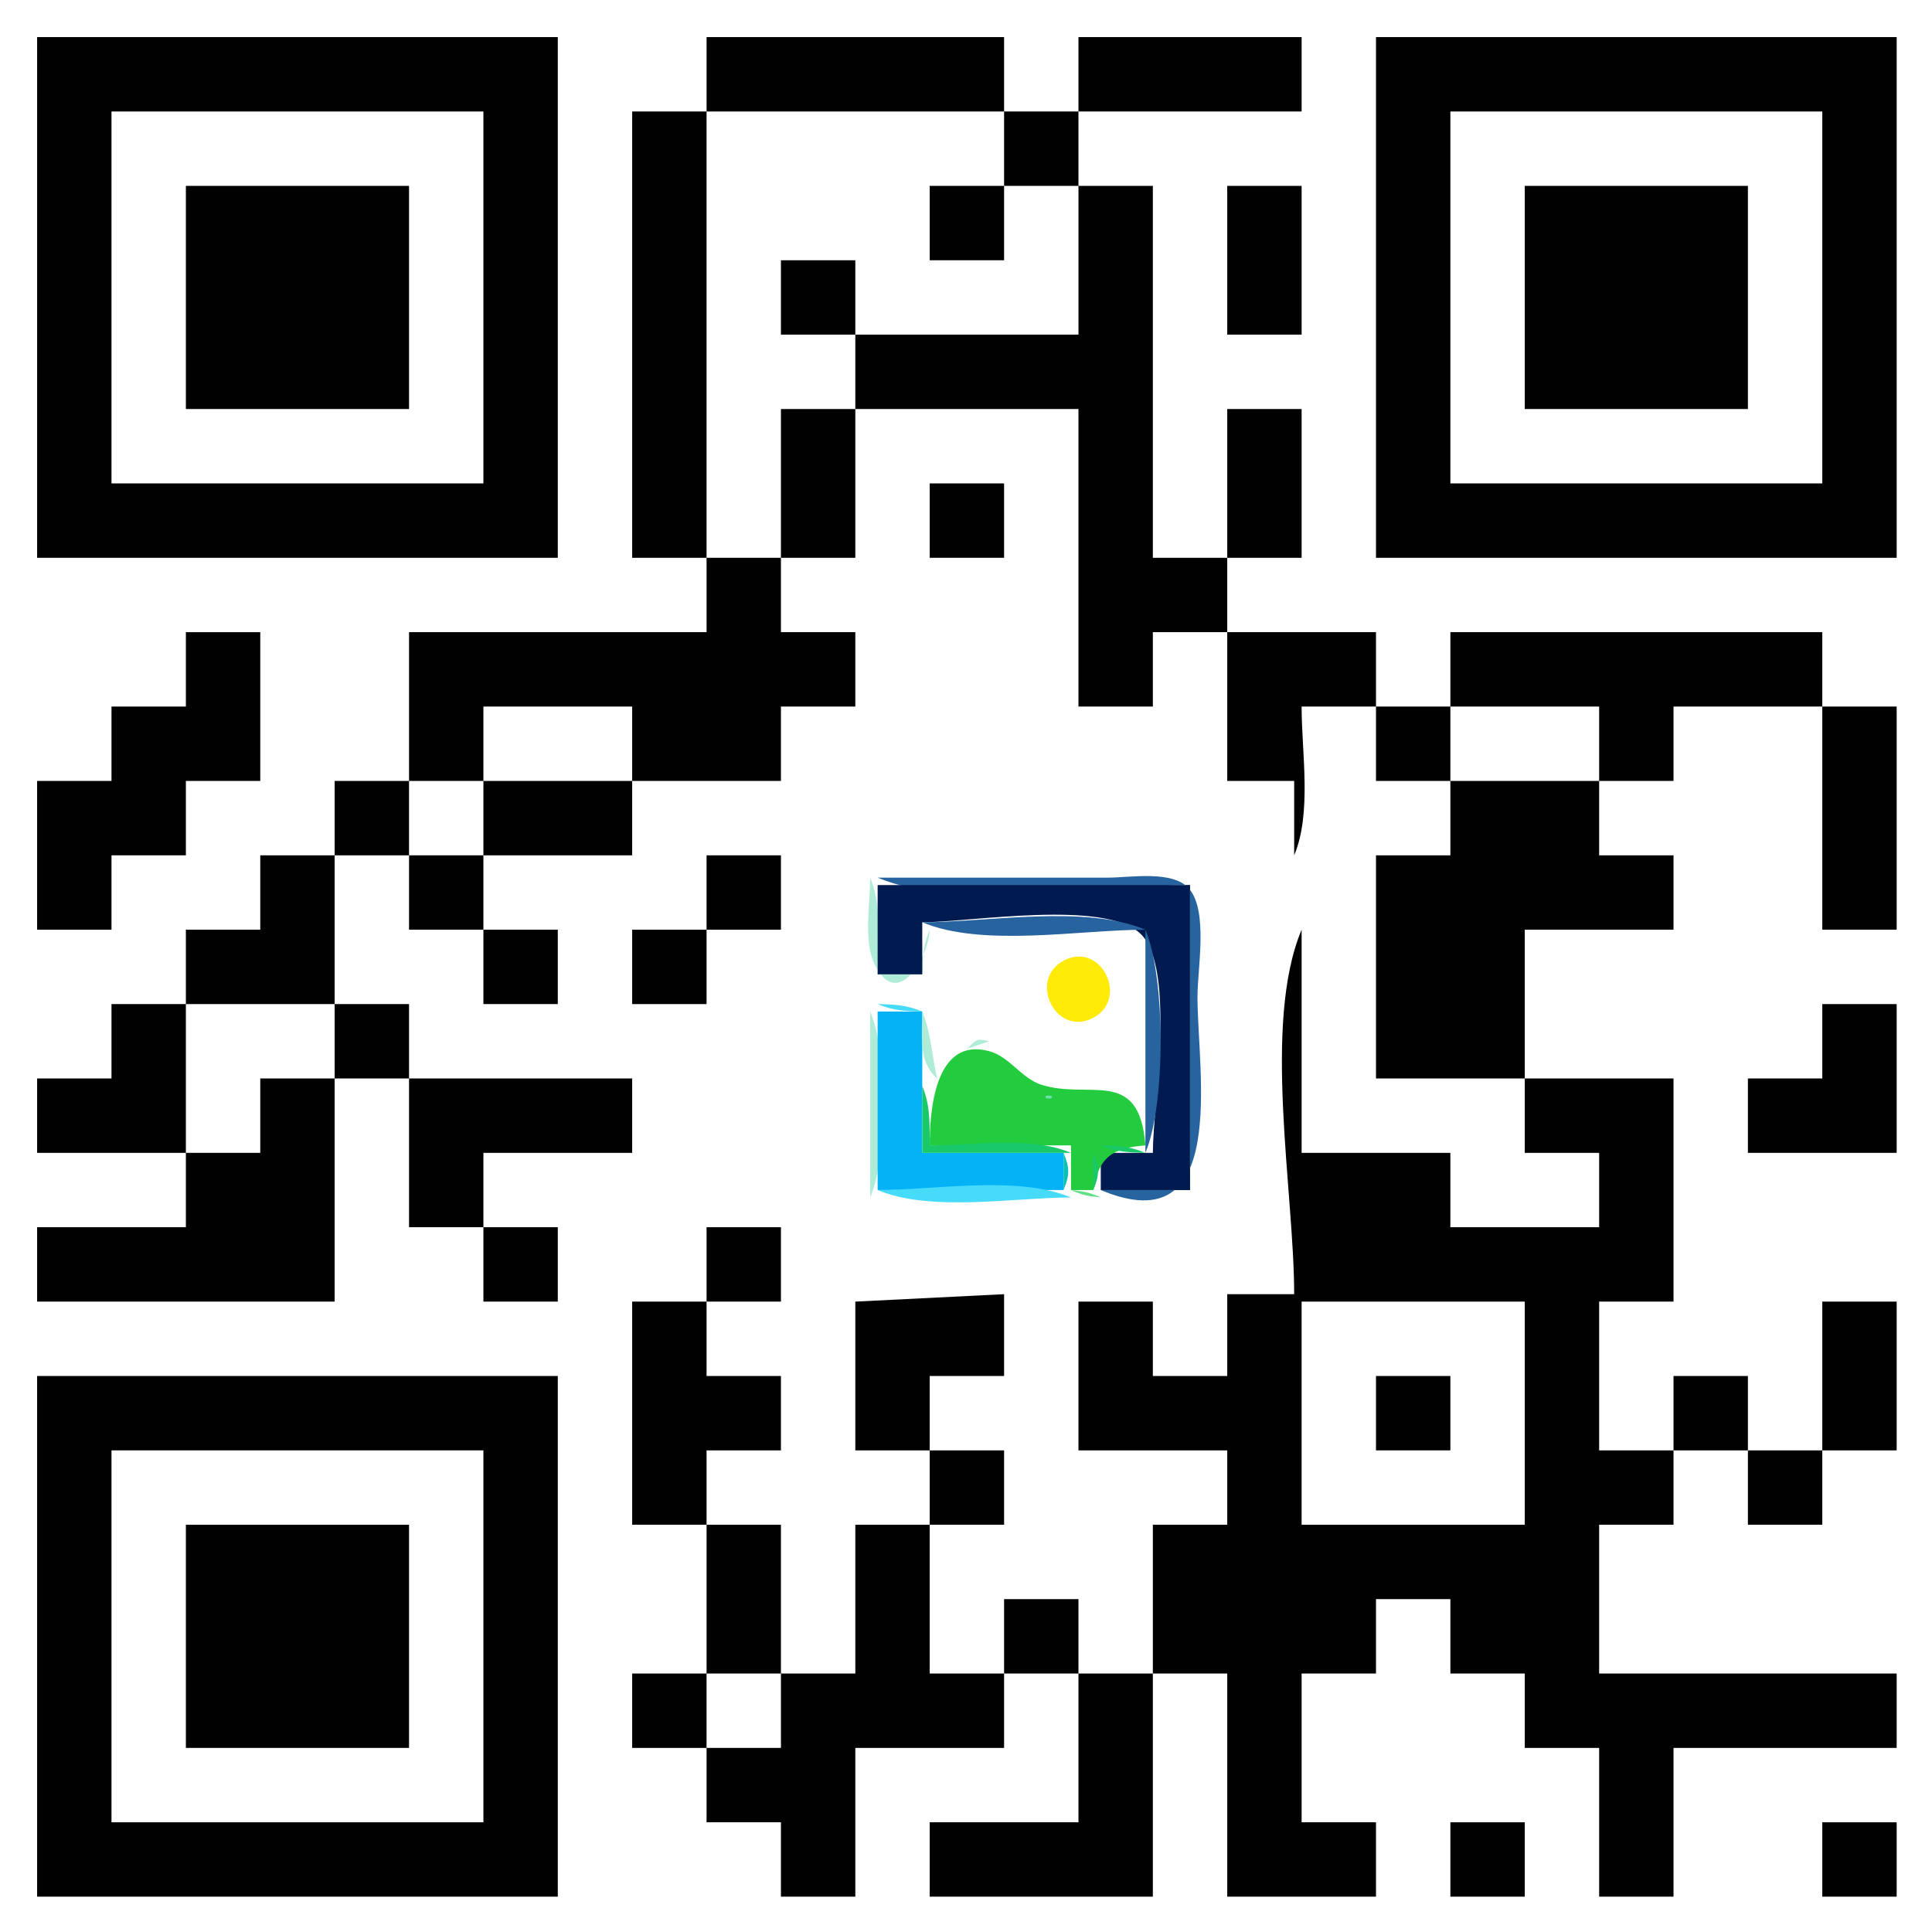
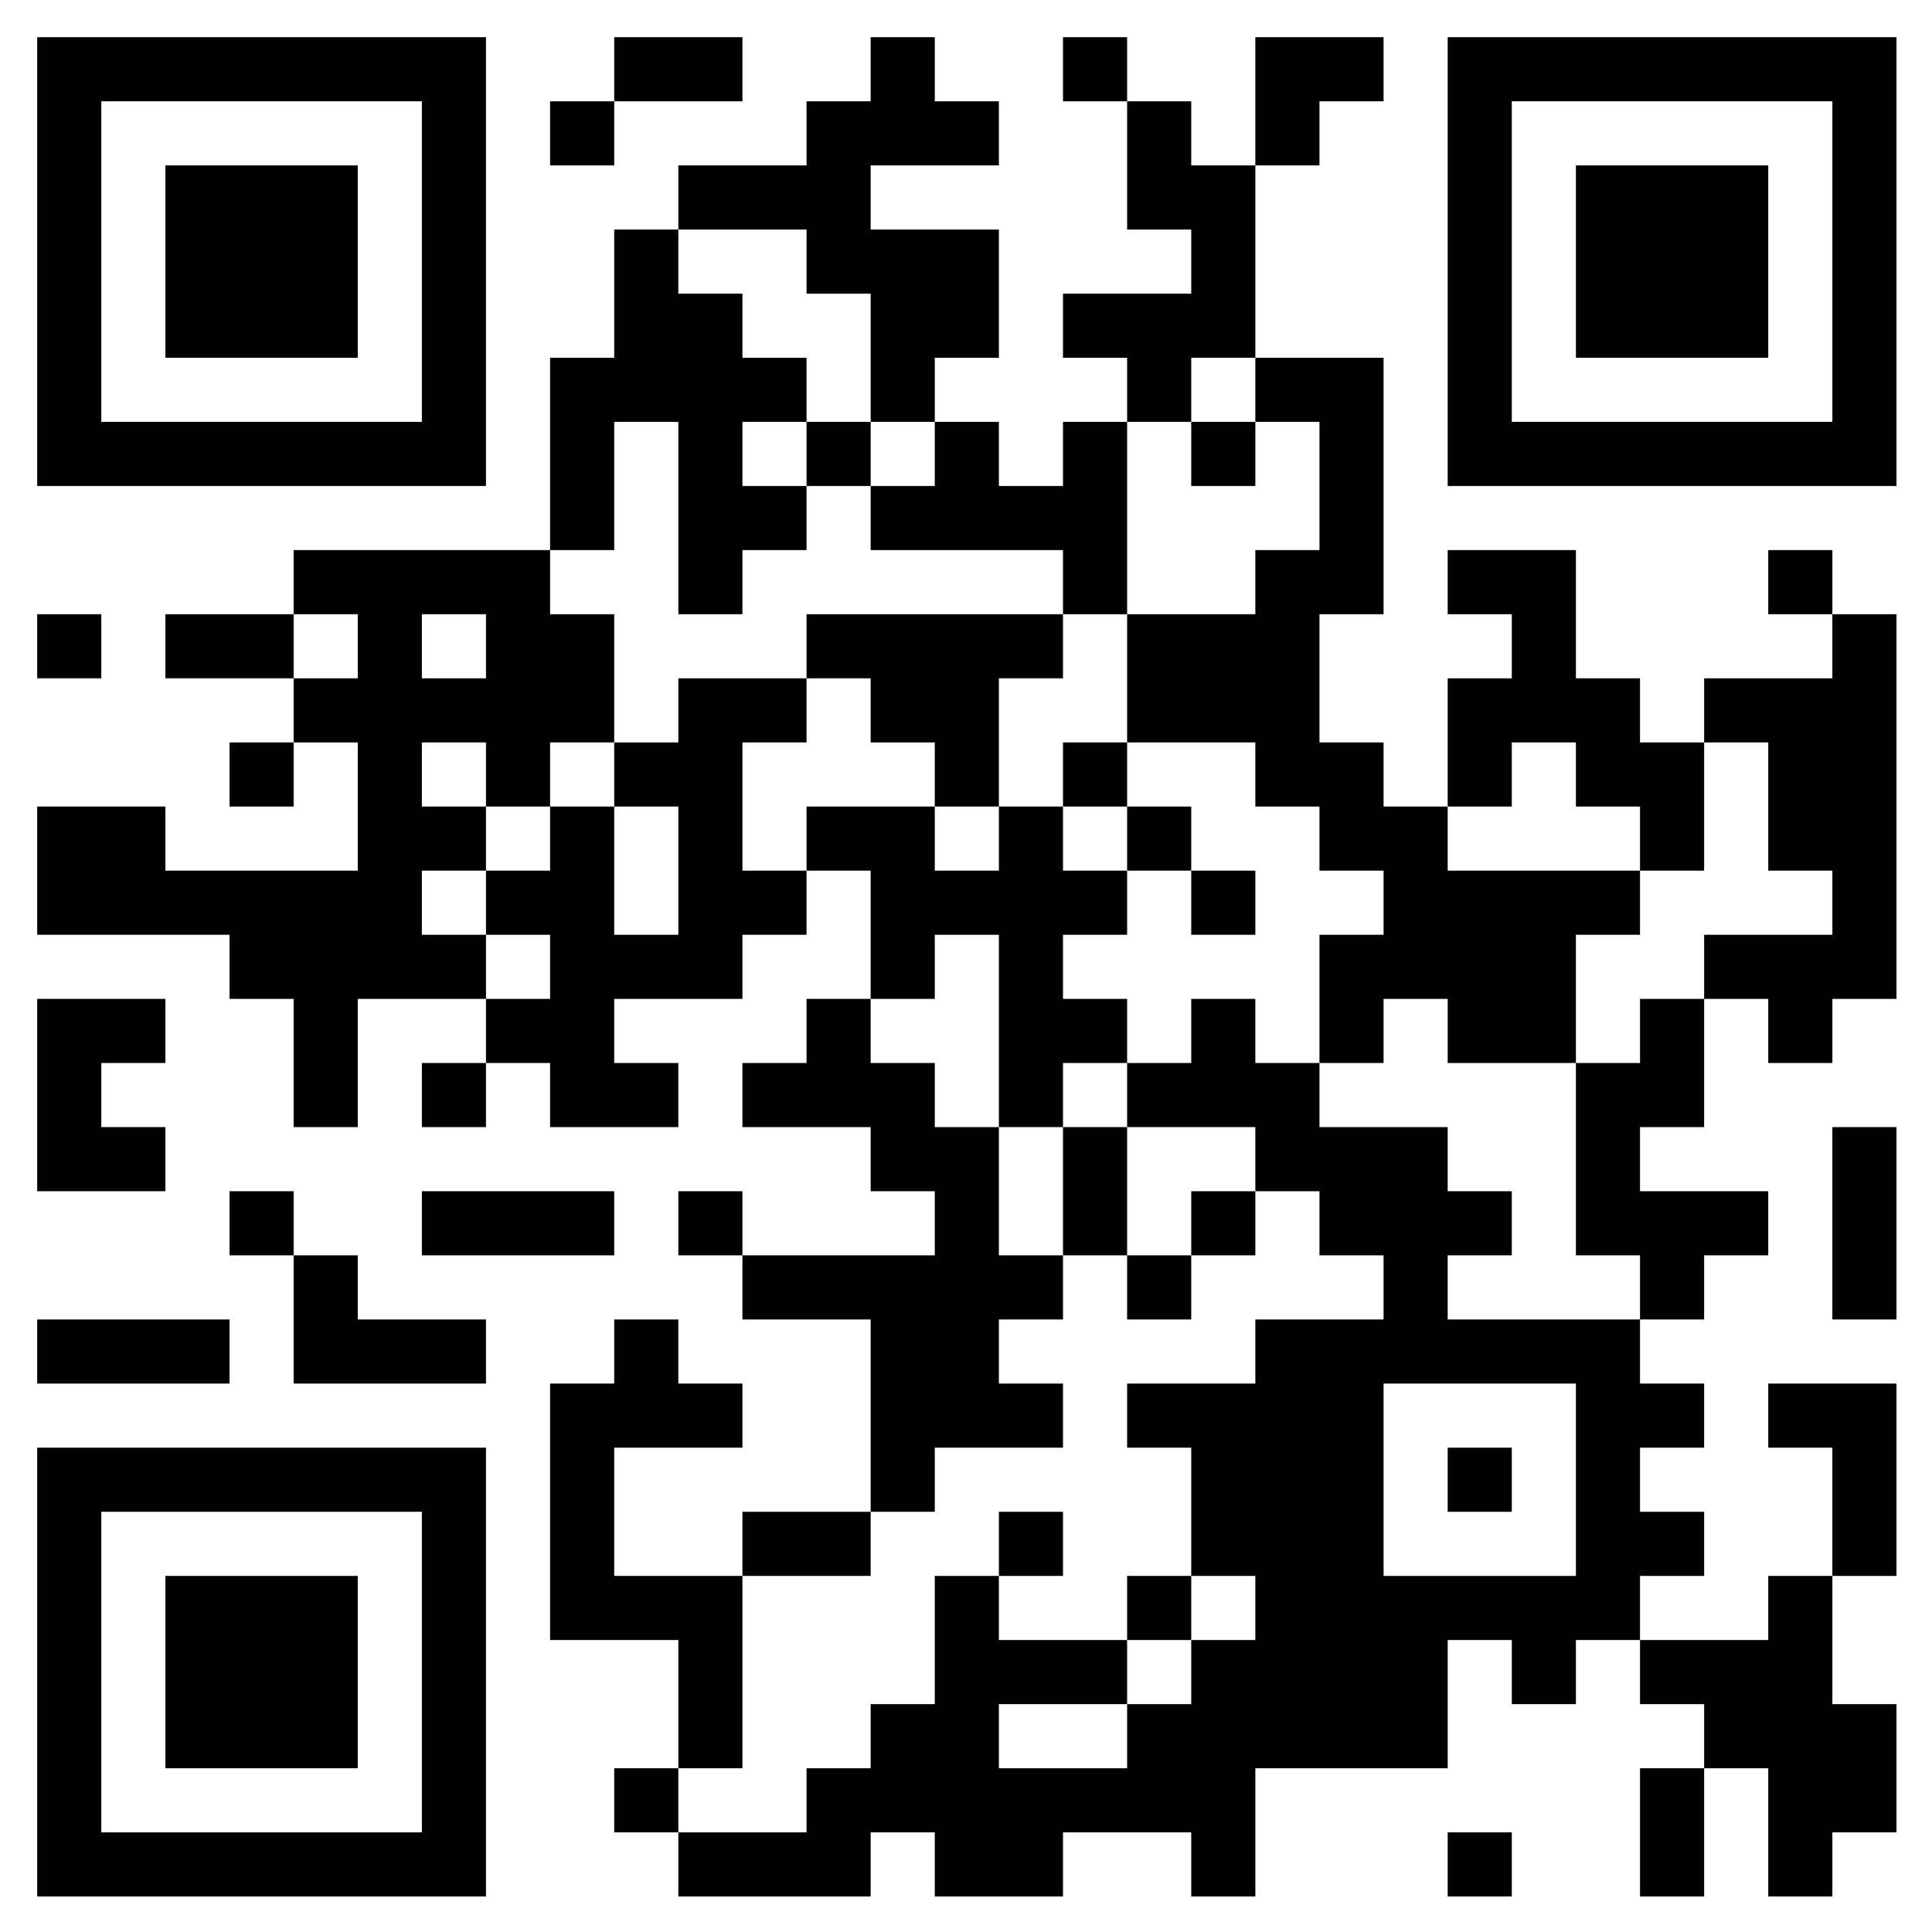
- <svg xmlns="http://www.w3.org/2000/svg" role="img" viewBox="35.01 35.01 259.74 259.74">
-   <path fill="#fff" d="M0 0v330h330V0H0z" />
-   <path fill="#010101" d="M40 40v70h70V40H40m90 0v10h-10v60h10v10H90v20H80v10H70v10H60v10H50v10H40v10h20v10H40v10h40v-30h10v20h10v10h10v-10h-10v-10h20v-10H90v-10H80v-20h10v10h10v10h10v-10h-10v-10h20v-10h20v-10h10v-10h-10v-10h10V90h30v40h10v-10h10v20h9v10c2.398-5.715 1-13.831 1-20h10v10h10v10h-10v30h20v10h10v10h-20v-10h-20v-30c-5.309 12.652-1 35.212-1 49h-9v11h-10v-10h-10v20h20v10h-10v20h-10v-10h-10v10h-10v-20h10v-10h-10v-10h10v-11l-20 1v20h10v10h-10v20h-10v-20h-10v-10h10v-10h-10v-10h10v-10h-10v10h-10v30h10v20h-10v10h10v10h10v10h10v-20h20v-10h10v20h-20v10h30v-30h10v30h20v-10h-10v-20h10v-10h10v10h10v10h10v20h10v-20h30v-10h-40v-20h10v-10h10v10h10v-10h10v-20h-10v20h-10v-10h-10v10h-10v-20h10v-30h-20v-20h20v-10h-10v-10h10v-10h20v30h10v-30h-10v-10h-50v10h-10v-10h-20v-10h10V90h-10v20h-10V60h-10V50h30V40h-30v10h-10V40h-40m90 0v70h70V40h-70z" />
-   <path fill="#fff" d="M50 50v50h50V50H50m80 0v60h10V90h10V80h30V60h-10V50h-40m100 0v50h50V50h-50z" />
-   <path fill="#010101" d="M60 60v30h30V60H60m100 0v10h10V60h-10m40 0v20h10V60h-10m40 0v30h30V60h-30M140 70v10h10V70h-10m20 30v10h10v-10h-10M60 120v10H50v10H40v20h10v-10h10v-10h10v-20H60z" />
-   <path fill="#fff" d="M100 130v10H90v10h10v-10h20v-10h-20m130 0v10h20v-10h-20z" />
-   <path fill="#010101" d="M130 150v10h-10v10h10v-10h10v-10h-10z" />
-   <path fill="#afecd8" d="M152 153c0 3.415-.939 8.551.603 11.682 3.135 6.361 7.282-1.184 7.397-4.682-.874 2.052-.953 3.747-1 6h-6c0-4.263.661-9.041-1-13z" />
-   <path fill="#27639e" d="M153 153c10.988 4.611 30.043 1 42 1v41h-12c17.319 7.267 13-15.835 13-26 0-3.731 1.423-11.302-1.028-14.397C192.853 151.927 186.98 153 184 153h-31z" />
-   <path fill="#6ea4c9" d="M195 153l1 1-1-1z" />
-   <path fill="#011a4f" d="M153 154v12h6v-7c6.46 0 24.658-3.135 29.397 1.603C193.135 165.342 190 183.54 190 190h-7v5h12v-41h-42z" />
-   <path fill="#27639e" d="M159 159c8.128 3.411 21.186 1 30 1-8.128-3.411-21.186-1-30-1m30 1v30c2.731-6.508 2.731-23.492 0-30z" />
-   <path fill="#ffea08" d="M178.148 164.086c-5.042 2.506-1.269 10.299 3.704 7.828 5.042-2.506 1.269-10.299-3.704-7.828z" />
-   <path fill="#fff" d="M60 170v20h10v-10h10v-10H60z" />
-   <path fill="#45dbf9" d="M153 170c2.052.874 3.747.953 6 1-2.052-.874-3.747-.953-6-1z" />
-   <path fill="#010101" d="M280 170v10h-10v10h20v-20h-10z" />
-   <path fill="#afecd8" d="M152 171v25c2.413-5.75 2.413-19.25 0-25z" />
-   <path fill="#04b2f5" d="M153 171v24h25v-5h-19v-19h-6z" />
-   <path fill="#afecd8" d="M159 171c.003 3.306-.601 6.727 2 9-.718-3.007-.805-6.18-2-9z" />
-   <path fill="#f7f3ab" d="M183 171l1 1-1-1z" />
-   <path fill="#afecd8" d="M165 176l3-1c-1.766-.401-1.557-.289-3 1z" />
-   <path fill="#23cc3f" d="M160 189h19v6h3c.709-4.444 2.606-5.665 7-6-.819-10.639-7.561-6.081-14-8.161-2.689-.869-4.253-3.766-7-4.508-7.37-1.992-7.997 8.163-8 12.669z" />
-   <path fill="#9ae9c8" d="M168 175l1 1-1-1m-4 1l1 1-1-1z" />
-   <path fill="#afecd8" d="M169 176l1 1-1-1z" />
-   <path fill="#60e086" d="M163 177l1 1-1-1z" />
-   <path fill="#afecd8" d="M170 177l1 1-1-1z" />
-   <path fill="#9ae9c8" d="M171 178l1 1-1-1m1 1l1 1-1-1z" />
-   <path fill="#6de2ac" d="M180 179l1 1-1-1z" />
-   <path fill="#60e086" d="M182 179l1 1-1-1z" />
-   <path fill="#6de2ac" d="M159 180l1 1-1-1z" />
-   <path fill="#9ae9c8" d="M173 180l1 1-1-1z" />
-   <path fill="#19c969" d="M159 181v9h20c-5.469-2.295-13.099-1-19-1-.007-2.835.098-5.387-1-8z" />
-   <path fill="#9ae9c8" d="M174 181l1 1-1-1z" />
-   <path fill="#afecd8" d="M177 181l1 1-1-1z" />
-   <path fill="#9ae9c8" d="M185 181l1 1-1-1z" />
-   <path fill="#6de2ac" d="M175.667 182.333c-.445.445.611.389.666.334.445-.445-.611-.389-.666-.334z" />
-   <path fill="#60e086" d="M186 182l1 1-1-1z" />
-   <path fill="#afecd8" d="M188 183l1 1-1-1z" />
-   <path fill="#19c969" d="M183 189c2.052.874 3.747.953 6 1-2.052-.874-3.747-.953-6-1z" />
-   <path fill="#0bc1b3" d="M178 190v5c.83-2.031.83-2.969 0-5z" />
-   <path fill="#19c969" d="M182 190v5c.83-2.03.83-2.97 0-5z" />
-   <path fill="#45dbf9" d="M153 195c7.169 3.008 18.239 1 26 1-7.169-3.008-18.239-1-26-1z" />
-   <path fill="#60e086" d="M179 195c1.506.683 2.315.826 4 1-1.506-.683-2.315-.826-4-1z" />
-   <path fill="#6ea4c9" d="M195 195l1 1-1-1z" />
-   <path fill="#fff" d="M210 210v30h30v-30h-30z" />
-   <path fill="#010101" d="M40 220v70h70v-70H40m180 0v10h10v-10h-10z" />
-   <path fill="#fff" d="M50 230v50h50v-50H50z" />
-   <path fill="#010101" d="M60 240v30h30v-30H60z" />
-   <path fill="#fff" d="M130 260v10h10v-10h-10z" />
-   <path fill="#010101" d="M230 280v10h10v-10h-10m50 0v10h10v-10h-10z" />
+ <svg xmlns="http://www.w3.org/2000/svg" role="img" viewBox="34.20 34.20 301.34 301.34">
+   <path fill="#fff" d="M0 0v370h370V0H0z" />
+   <path fill="#010101" d="M40 40v70h70V40H40m90 0v10h-10v10h10V50h20V40h-20m40 0v10h-10v10h-20v10h-10v20h-10v30H80v10H60v10h20v10H70v10h10v-10h10v20H60v-10H40v20h30v10h10v20h10v-20h20v10h-10v10h10v-10h10v10h20v-10h-10v-10h20v-10h10v-10h10v20h-10v10h-10v10h20v10h10v10h-30v-10h-10v10h10v10h20v30h-20v10h-20v-20h20v-10h-10v-10h-10v10h-10v40h20v20h-10v10h10v10h30v-10h10v10h20v-10h20v10h10v-20h30v-20h10v10h10v-10h10v10h10v10h-10v20h10v-20h10v20h10v-10h10v-20h-10v-20h10v-30h-20v10h10v20h-10v10h-20v-10h10v-10h-10v-10h10v-10h-10v-10h10v-10h10v-10h-20v-10h10v-20h10v10h10v-10h10v-60h-10v-10h-10v10h10v10h-20v10h-10v-10h-10v-20h-20v10h10v10h-10v20h-10v-10h-10v-20h10V90h-20V60h10V50h10V40h-20v20h-10V50h-10V40h-10v10h10v20h10v10h-20v10h10v10h-10v10h-10v-10h-10V90h10V70h-20V60h20V50h-10V40h-10m90 0v70h70V40h-70z" />
+   <path fill="#fff" d="M50 50v50h50V50H50m220 0v50h50V50h-50z" />
+   <path fill="#010101" d="M60 60v30h30V60H60m220 0v30h30V60h-30z" />
+   <path fill="#fff" d="M140 70v10h10v10h10v10h-10v10h10v10h-10v10h-10v-30h-10v20h-10v10h10v20h-10v10h-10v-10h-10v10h10v10h-10v10h10v10h10v-10h-10v-10h10v-10h10v20h10v-20h-10v-10h10v-10h20v10h-10v20h10v-10h20v10h10v-10h10v10h10v10h-10v10h10v10h-10v10h-10v-30h-10v10h-10v10h10v10h10v20h10v10h-10v10h10v10h-20v10h-10v10h-20v30h-10v10h20v-10h10v-10h10v-20h10v10h20v10h-20v10h20v-10h10v-10h10v-10h-10v-20h-10v-10h20v-10h20v-10h-10v-10h-10v-10h-20v-10h10v-10h10v10h10v10h20v10h10v10h-10v10h30v-10h-10v-30h10v-10h10v-10h20v-10h-10v-20h-10v20h-10v-10h-10v-10h-10v10h-10v10h30v10h-10v20h-20v-10h-10v10h-10v-20h10v-10h-10v-10h-10v-10h-20v-20h20v-10h10v-20h-10V90h-10v10h-10v30h-10v-10h-30v-10h10v-10h-10V80h-10V70h-20z" />
+   <path fill="#010101" d="M160 100v10h10v-10h-10m60 0v10h10v-10h-10M40 130v10h10v-10H40z" />
+   <path fill="#fff" d="M80 130v10h10v-10H80m20 0v10h10v-10h-10z" />
+   <path fill="#010101" d="M160 130v10h10v10h10v10h10v-20h10v-10h-40m40 20v10h10v10h10v10h10v-10h-10v-10h-10v-10h-10M40 190v30h20v-10H50v-10h10v-10H40m160 20v20h10v10h10v-10h10v-10h-10v10h-10v-20h-10m120 0v30h10v-30h-10M70 220v10h10v20h30v-10H90v-10H80v-10H70m30 0v10h30v-10h-30m-60 20v10h30v-10H40z" />
+   <path fill="#fff" d="M250 250v30h30v-30h-30z" />
+   <path fill="#010101" d="M40 260v70h70v-70H40m220 0v10h10v-10h-10z" />
+   <path fill="#fff" d="M50 270v50h50v-50H50z" />
+   <path fill="#010101" d="M190 270v10h10v-10h-10M60 280v30h30v-30H60m150 0v10h10v-10h-10m50 40v10h10v-10h-10z" />
</svg>
